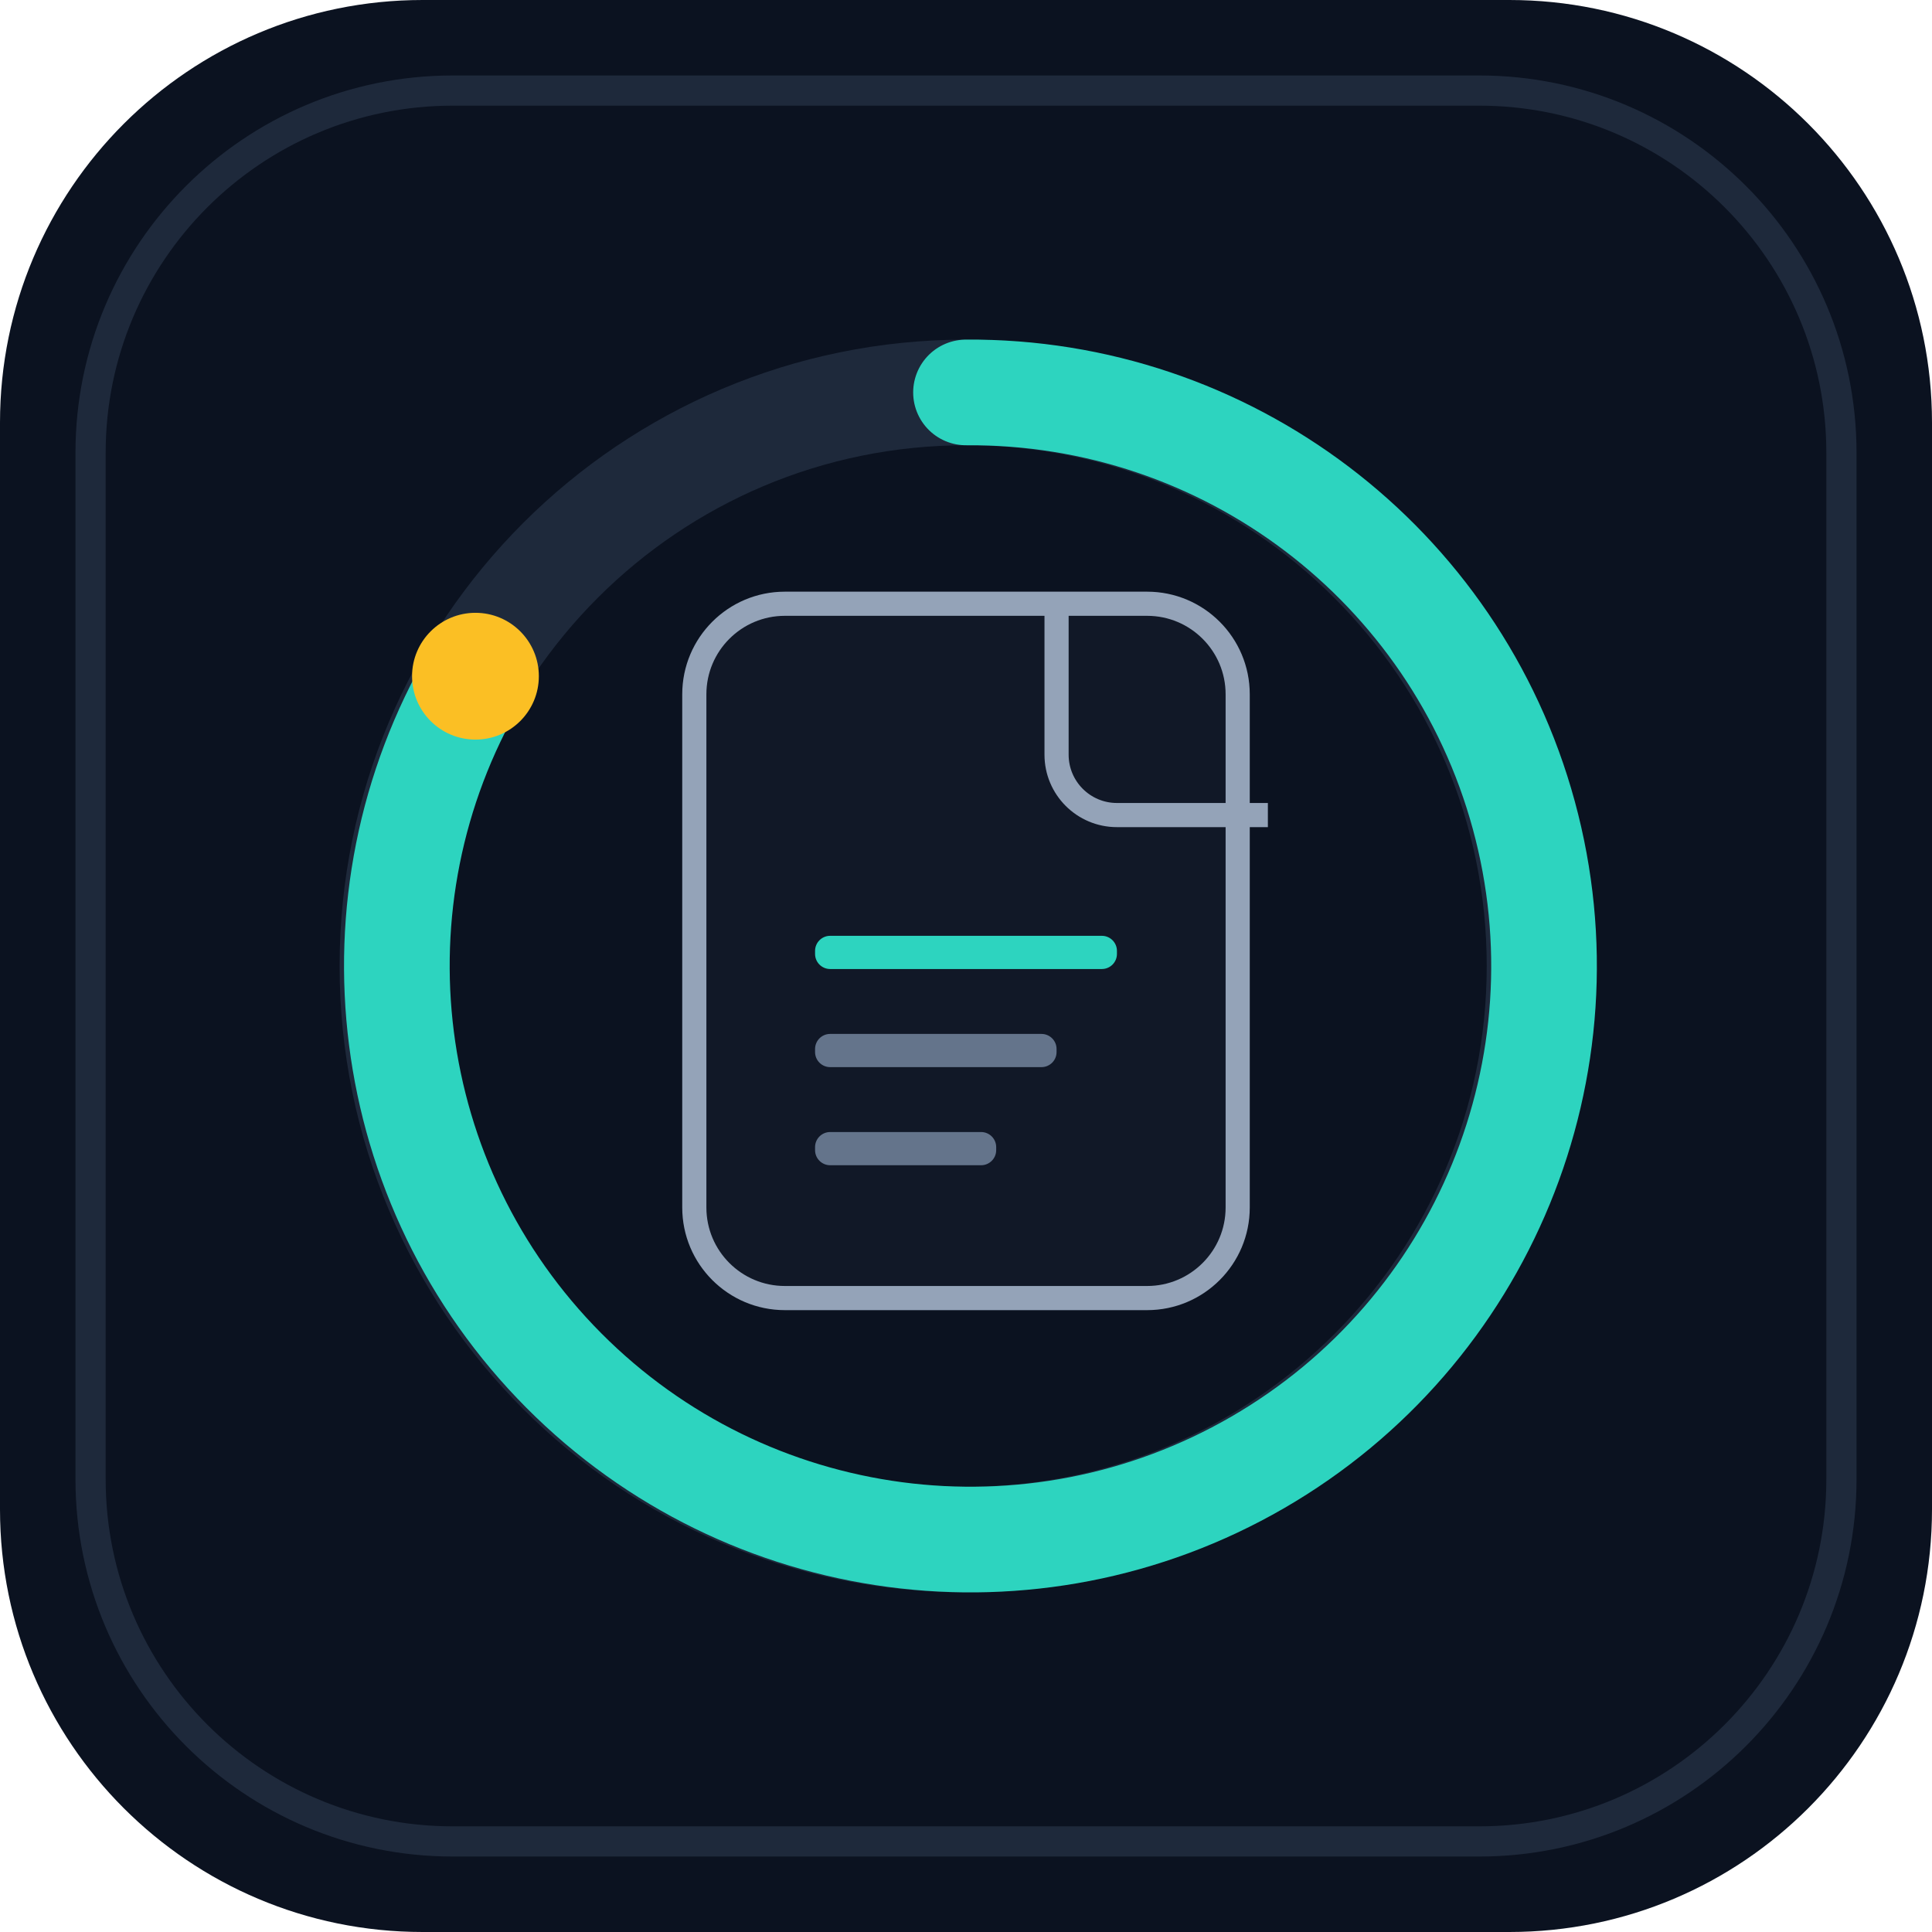
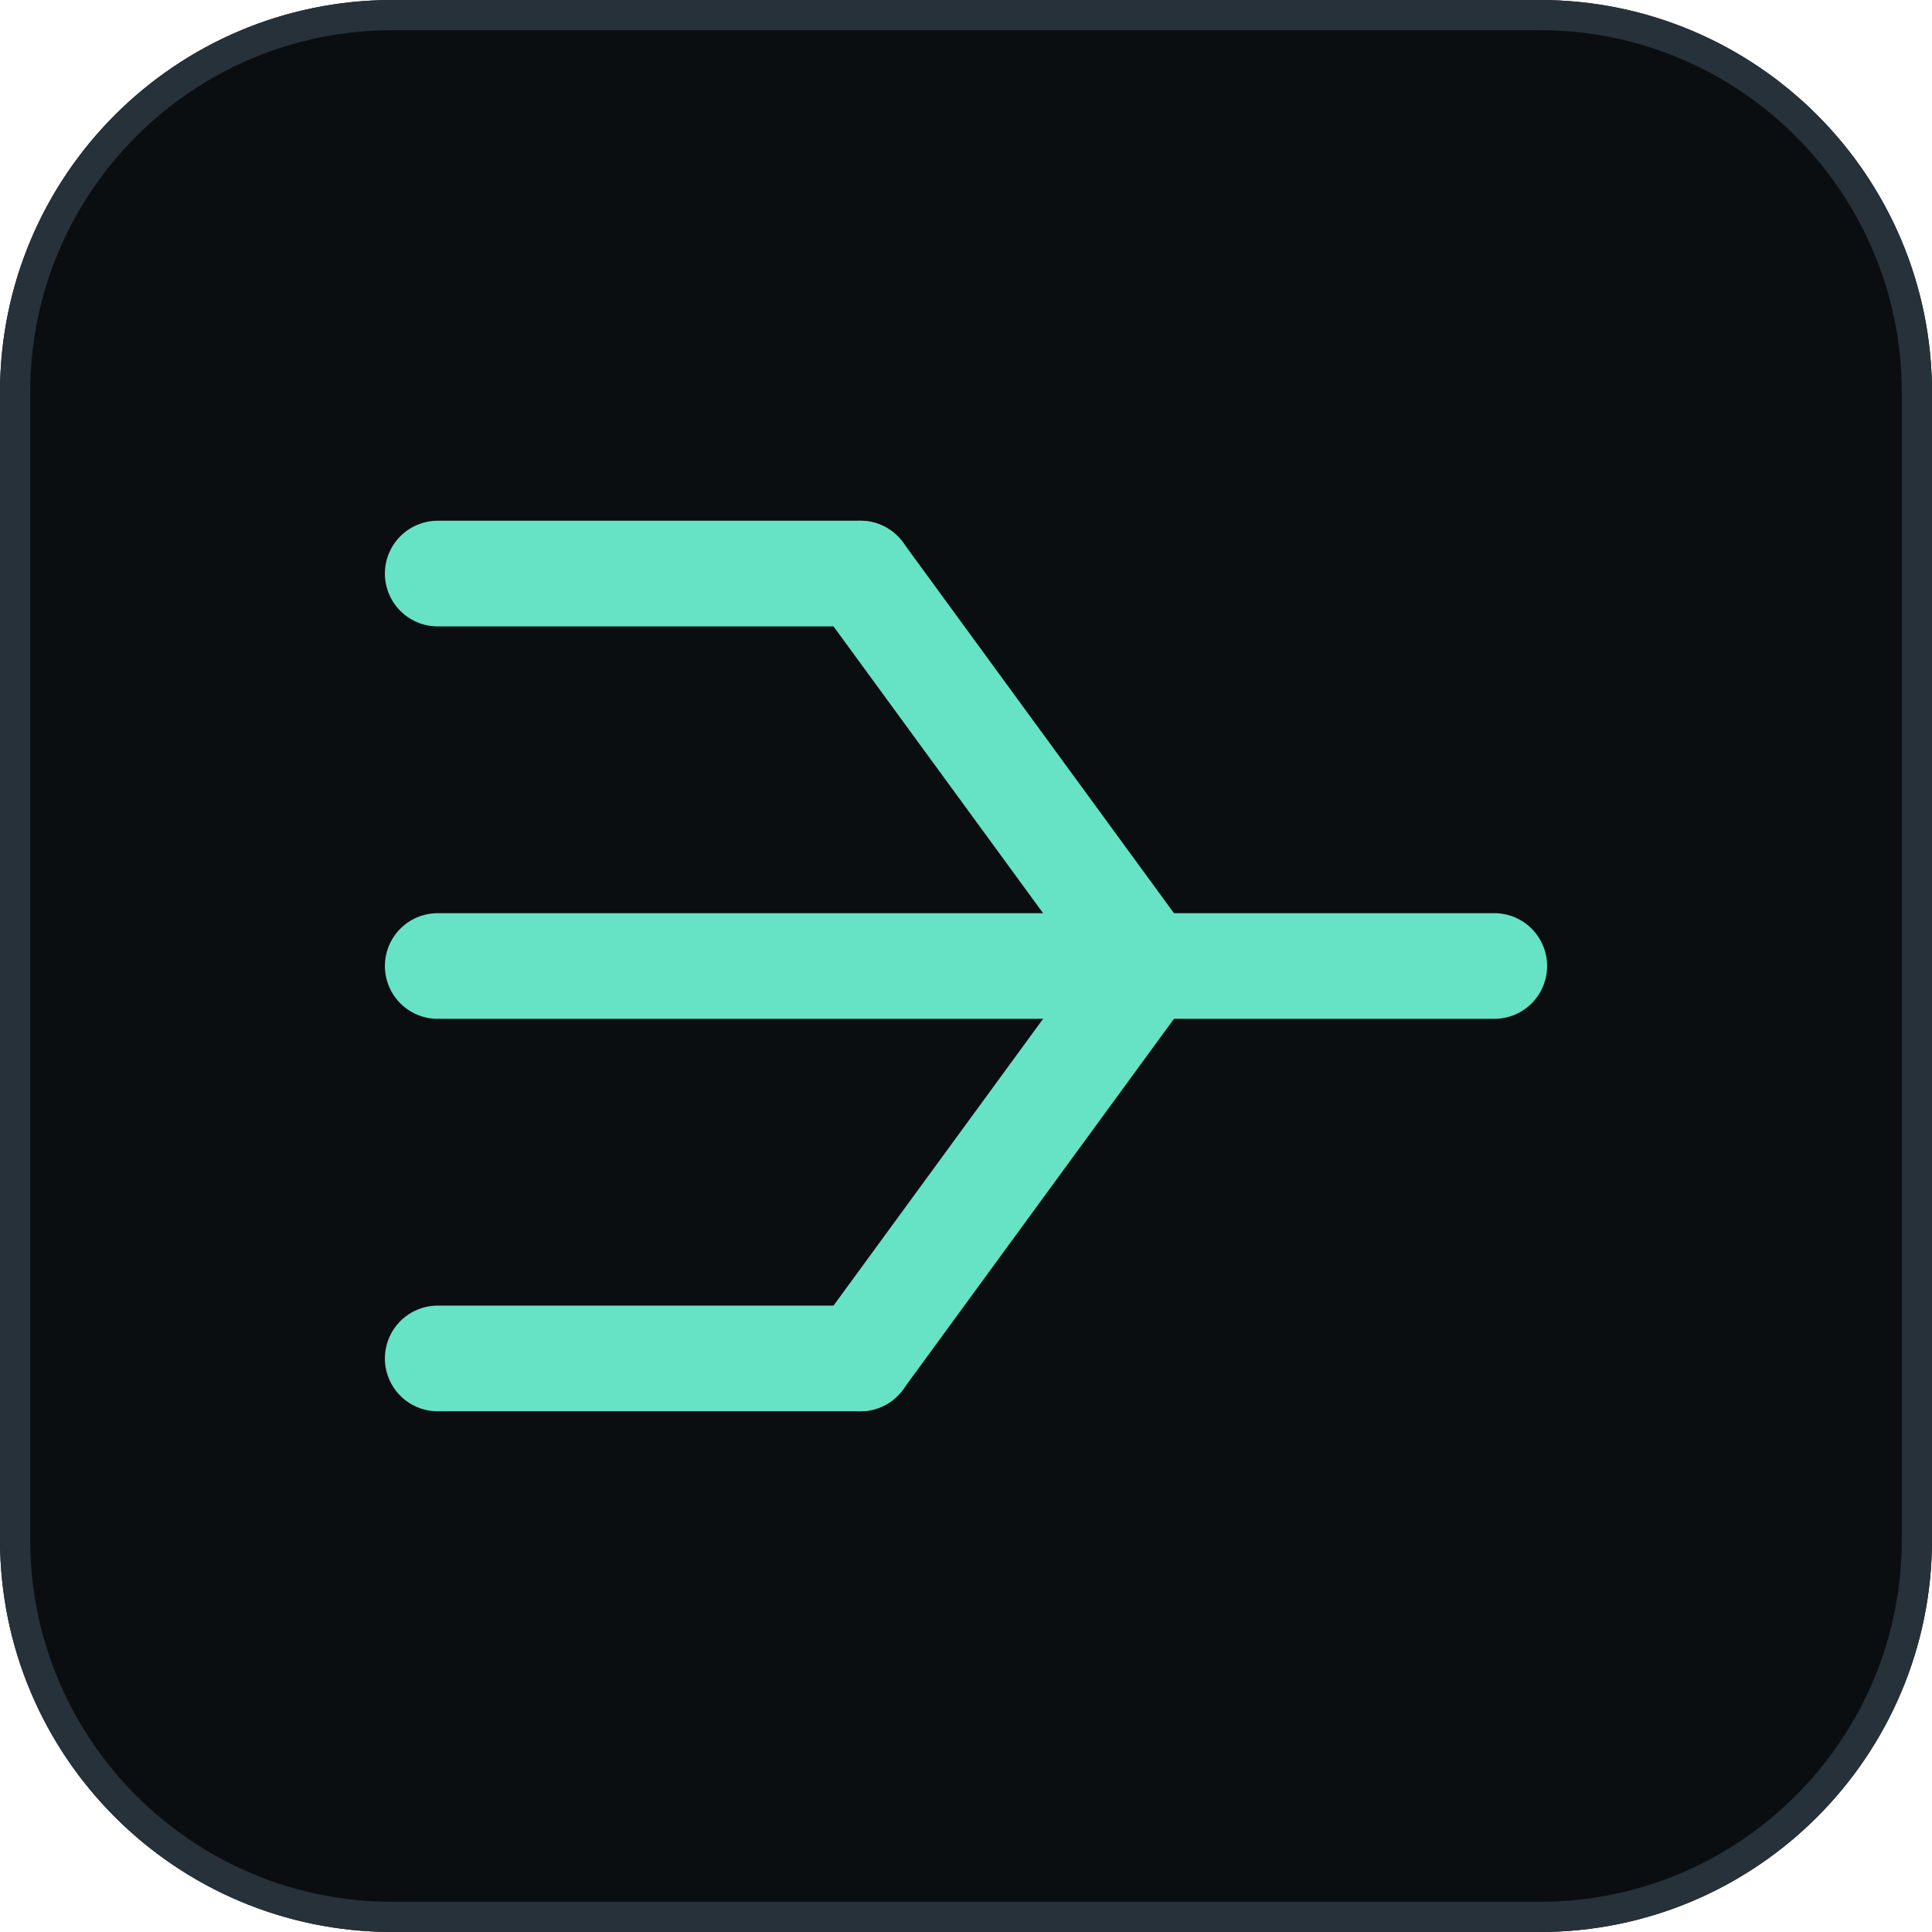
- <svg xmlns="http://www.w3.org/2000/svg" viewBox="0 0 128 128" role="img" aria-label="skillint">
-   <rect width="128" height="128" rx="28" fill="#0B1220" />
-   <rect x="6" y="6" width="116" height="116" rx="24" fill="none" stroke="#1E293B" stroke-width="2" />
-   <circle cx="64" cy="64" r="38" fill="none" stroke="#1E293B" stroke-width="7" />
-   <path d="M64 26 a38 38 0 1 1-32.5 18.8" fill="none" stroke="#2DD4BF" stroke-width="7" stroke-linecap="round" />
-   <circle cx="31.5" cy="44.8" r="4.2" fill="#FBBF24" />
-   <rect x="46" y="40" width="36" height="46" rx="6" fill="#111827" stroke="#94A3B8" stroke-width="1.6" />
-   <path d="M70 40 v10 a4 4 0 0 0 4 4 h10" fill="none" stroke="#94A3B8" stroke-width="1.6" />
-   <rect x="54" y="62" width="20" height="2.2" rx="1" fill="#2DD4BF" />
-   <rect x="54" y="68.5" width="16" height="2.2" rx="1" fill="#64748B" />
-   <rect x="54" y="75" width="12" height="2.2" rx="1" fill="#64748B" />
+ <svg xmlns="http://www.w3.org/2000/svg" viewBox="0 0 128 128" role="img" aria-labelledby="title desc">
+   <rect width="128" height="128" rx="26" fill="#0B0E11" />
+   <rect x="1" y="1" width="126" height="126" rx="25" fill="none" stroke="#273139" stroke-width="2" />
+   <g fill="none" stroke="#66E3C4" stroke-width="7" stroke-linecap="round" stroke-linejoin="round">
+     <path d="M29 38h28" />
+     <path d="M29 64h47" />
+     <path d="M29 90h28" />
+     <path d="M57 38l19 26-19 26" />
+     <path d="M76 64h23" />
+   </g>
</svg>
